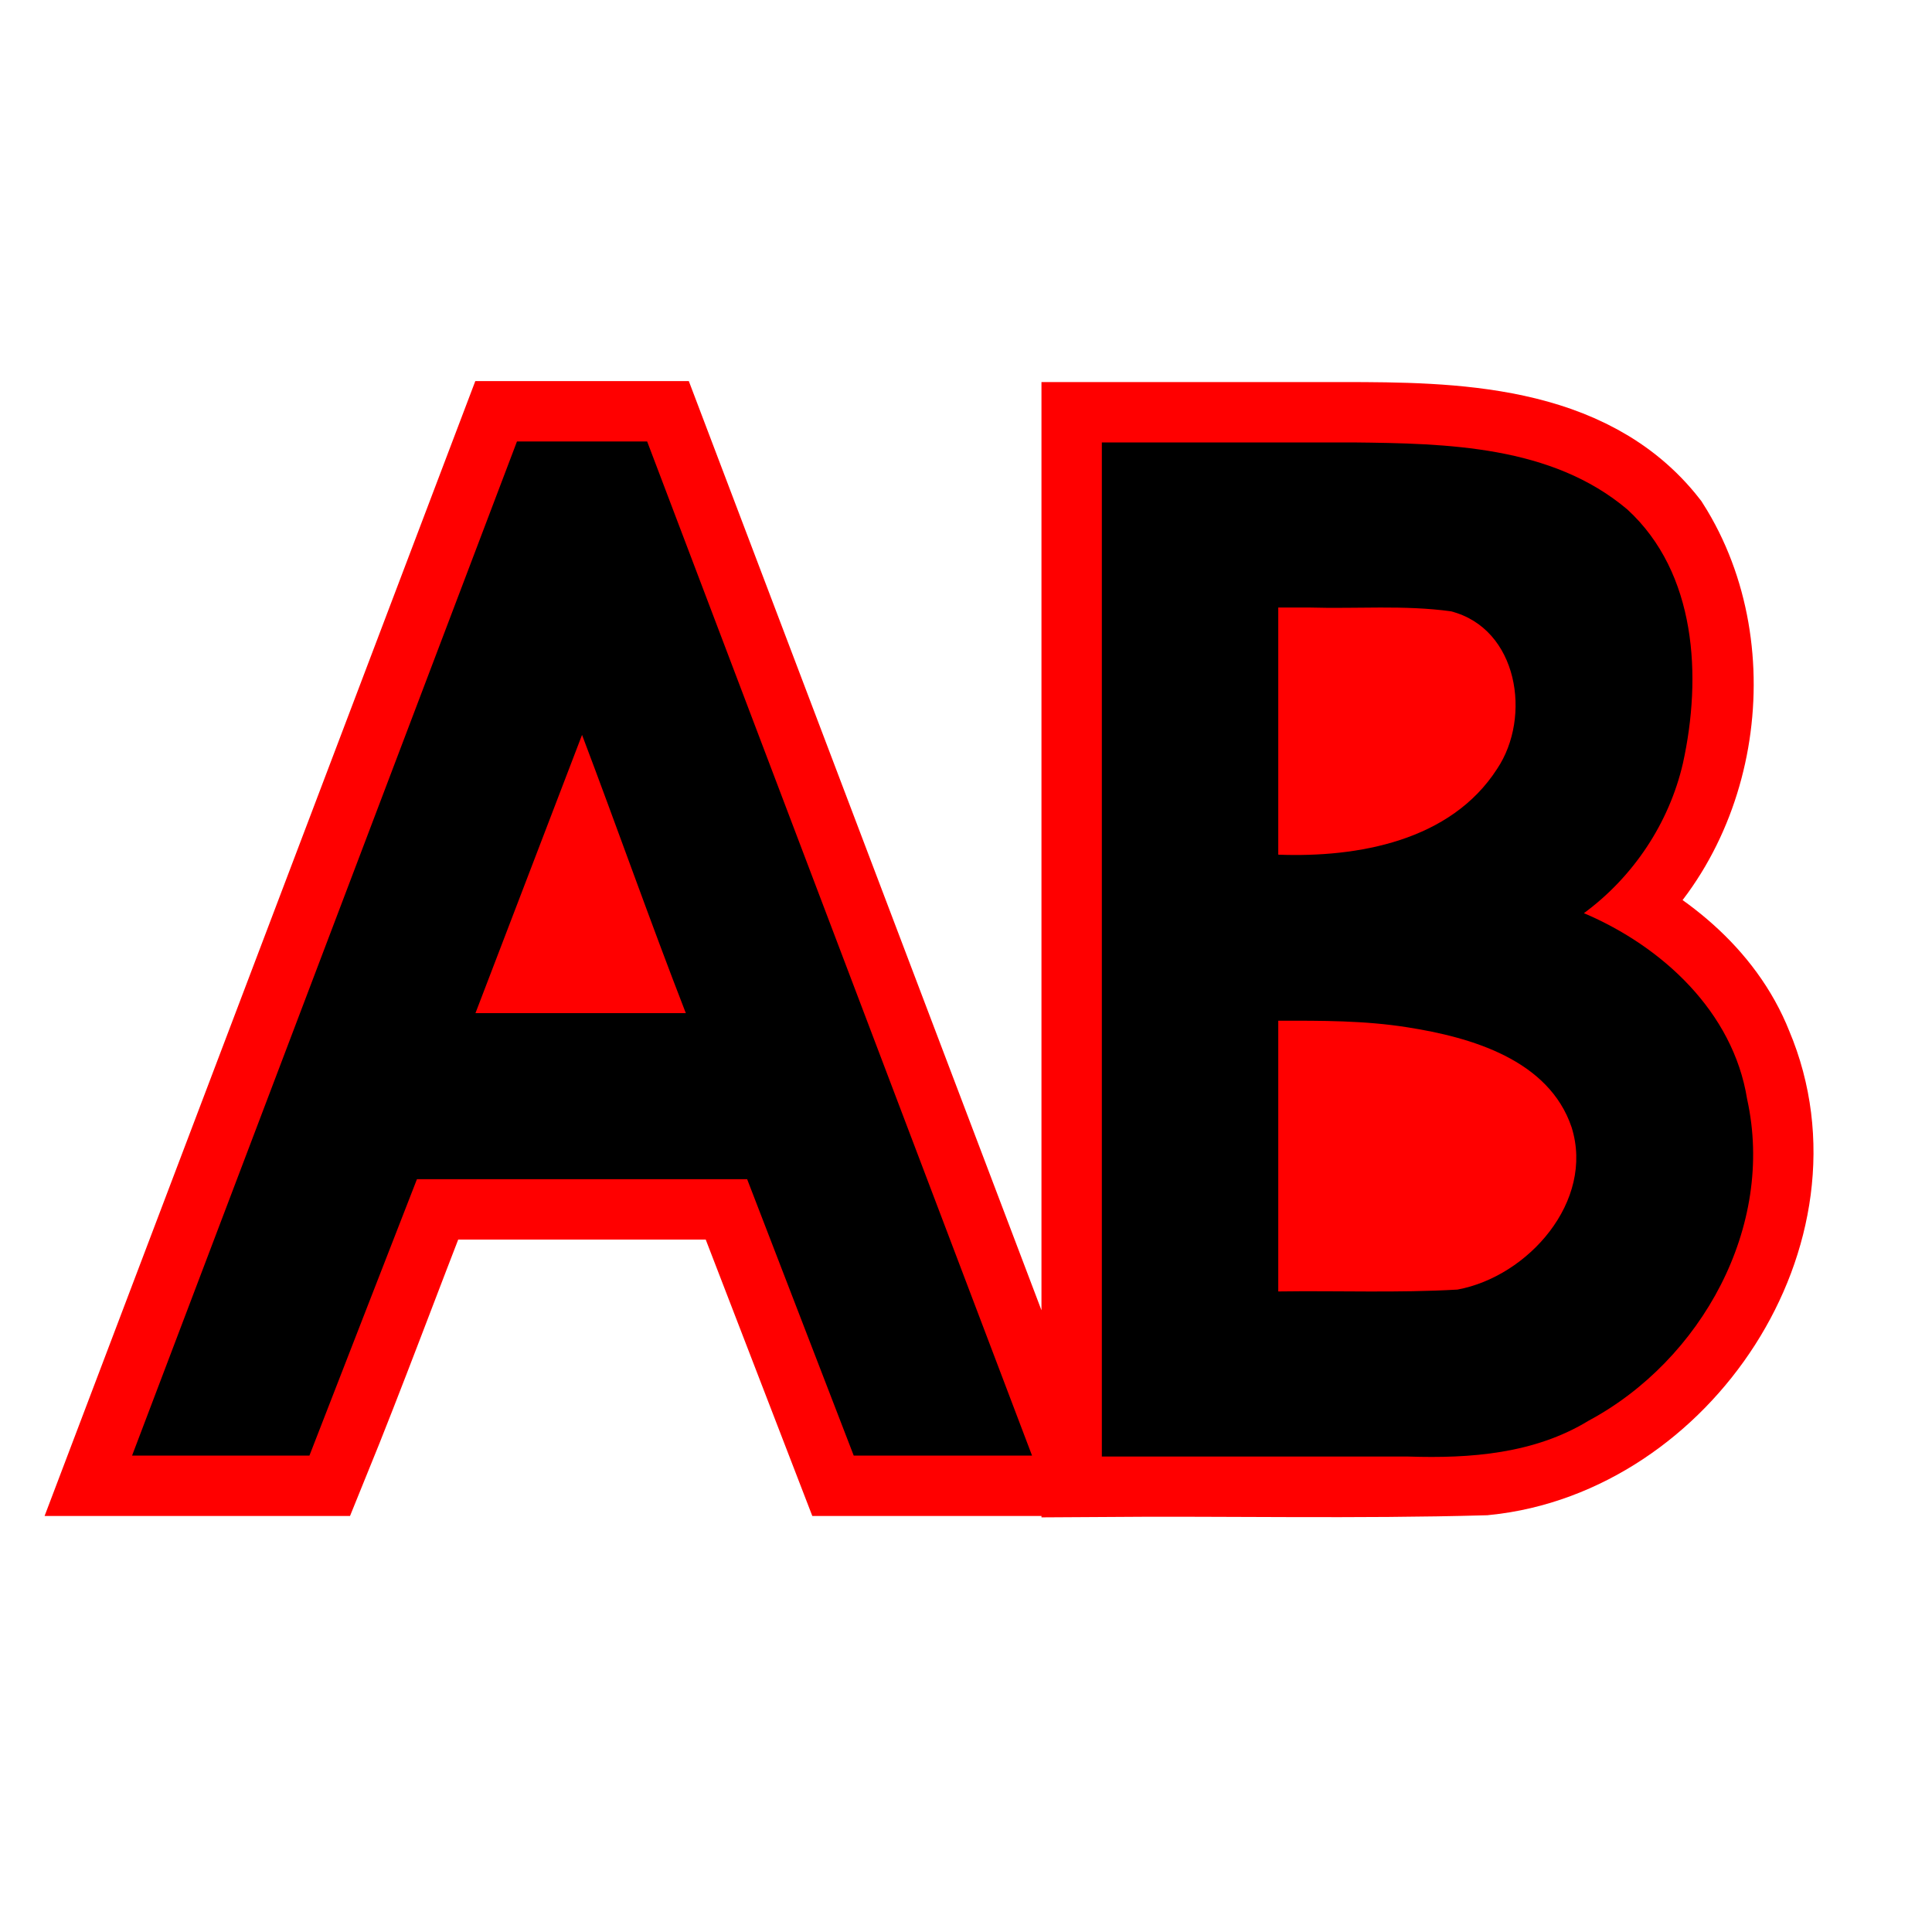
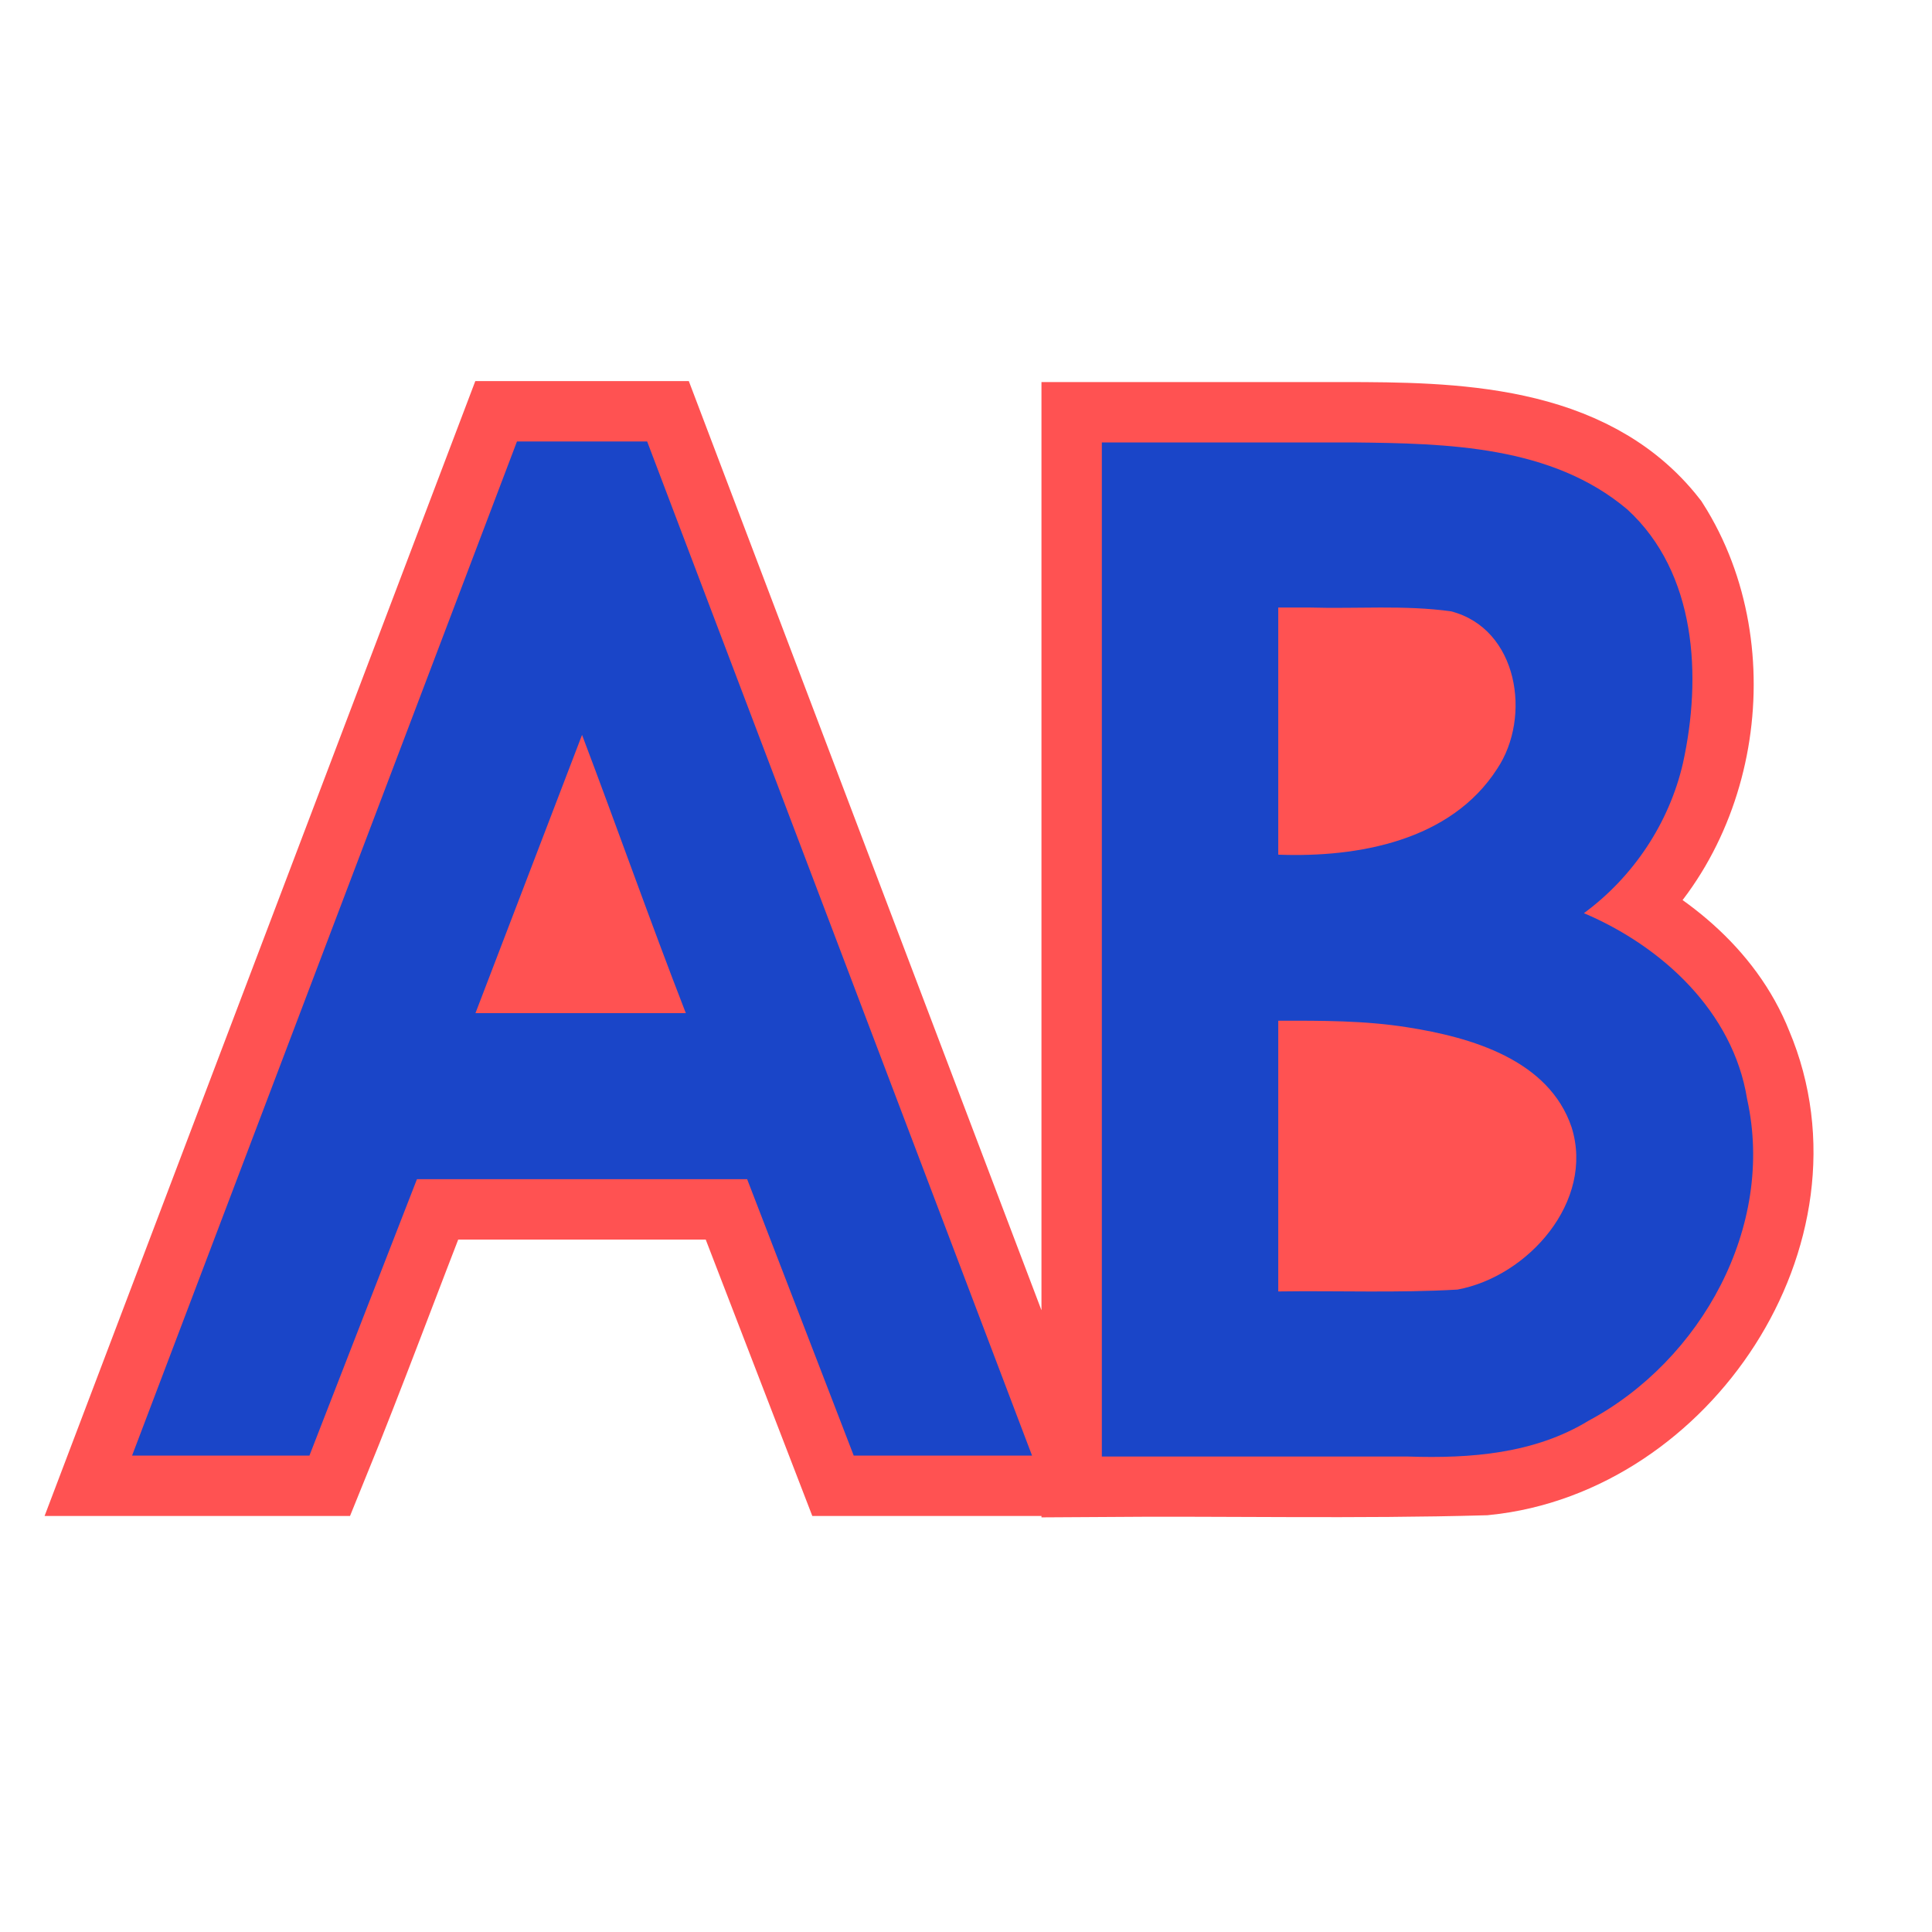
<svg xmlns="http://www.w3.org/2000/svg" version="1.0" width="64" height="64" id="svg2385">
  <defs id="defs2387" />
-   <path d="M 17.125,14.625 C 12.875,25.823 8.625,37.021 4.375,48.219 C 6.333,48.219 8.292,48.219 10.25,48.219 C 11.486,45.186 12.614,42.111 13.812,39.062 C 17.458,39.062 21.104,39.062 24.75,39.062 C 25.927,42.115 27.104,45.167 28.281,48.219 C 30.25,48.219 32.219,48.219 34.188,48.219 C 29.938,37.021 25.688,25.823 21.438,14.625 C 20,14.625 18.562,14.625 17.125,14.625 z M 36.5,14.656 C 36.5,25.854 36.5,37.052 36.5,48.25 C 40.714,48.219 44.932,48.315 49.143,48.197 C 55.169,47.587 59.846,40.644 57.422,34.914 C 56.554,32.716 54.572,31.185 52.469,30.25 C 56.243,27.505 57.2,21.645 54.724,17.753 C 52.349,14.708 48.062,14.66 44.537,14.656 C 41.858,14.656 39.179,14.656 36.5,14.656 z" id="text3813" style="fill:#ff0000;stroke:#ff0000;stroke-width:4;stroke-linecap:butt;stroke-linejoin:miter;stroke-miterlimit:4" />
-   <path d="M 17.125,14.625 C 12.875,25.828 8.625,37.016 4.375,48.219 C 6.336,48.219 8.289,48.219 10.25,48.219 C 11.44,45.165 12.62,42.115 13.812,39.062 C 17.453,39.062 21.109,39.062 24.75,39.062 C 25.93,42.117 27.102,45.164 28.281,48.219 C 30.25,48.219 32.219,48.219 34.188,48.219 C 29.938,37.016 25.688,25.828 21.438,14.625 C 20,14.625 18.562,14.625 17.125,14.625 z M 36.5,14.656 C 36.5,25.859 36.5,37.047 36.5,48.25 C 39.885,48.25 43.271,48.25 46.656,48.25 C 48.706,48.317 50.828,48.16 52.625,47.062 C 56.356,45.062 58.812,40.633 57.875,36.406 C 57.411,33.515 55.06,31.35 52.469,30.25 C 54.107,29.046 55.293,27.265 55.75,25.281 C 56.379,22.422 56.204,18.98 53.906,16.875 C 51.395,14.757 47.936,14.69 44.812,14.656 C 42.039,14.656 39.273,14.656 36.5,14.656 z M 42.344,20.125 C 42.683,20.125 43.036,20.125 43.375,20.125 C 44.94,20.172 46.512,20.037 48.062,20.25 C 50.29,20.82 50.746,23.75 49.594,25.469 C 48.058,27.858 44.985,28.412 42.344,28.312 C 42.344,25.586 42.344,22.852 42.344,20.125 z M 19.281,24.344 C 20.442,27.409 21.532,30.507 22.719,33.562 C 20.391,33.562 18.078,33.562 15.75,33.562 C 16.93,30.492 18.102,27.414 19.281,24.344 z M 42.344,33.812 C 43.776,33.81 45.206,33.805 46.625,34.031 C 48.729,34.361 51.306,35.102 52.062,37.344 C 52.829,39.795 50.621,42.286 48.281,42.719 C 46.303,42.834 44.326,42.752 42.344,42.781 C 42.344,39.797 42.344,36.797 42.344,33.812 z" id="text2397" style="fill:#000000;stroke:none" />
+   <path d="M 17.125,14.625 C 12.875,25.823 8.625,37.021 4.375,48.219 C 6.333,48.219 8.292,48.219 10.25,48.219 C 11.486,45.186 12.614,42.111 13.812,39.062 C 17.458,39.062 21.104,39.062 24.75,39.062 C 25.927,42.115 27.104,45.167 28.281,48.219 C 30.25,48.219 32.219,48.219 34.188,48.219 C 29.938,37.021 25.688,25.823 21.438,14.625 C 20,14.625 18.562,14.625 17.125,14.625 z M 36.5,14.656 C 36.5,25.854 36.5,37.052 36.5,48.25 C 40.714,48.219 44.932,48.315 49.143,48.197 C 55.169,47.587 59.846,40.644 57.422,34.914 C 56.554,32.716 54.572,31.185 52.469,30.25 C 56.243,27.505 57.2,21.645 54.724,17.753 C 52.349,14.708 48.062,14.66 44.537,14.656 C 41.858,14.656 39.179,14.656 36.5,14.656 z" id="text3813" style="fill:#ff5252;stroke:#ff5252;stroke-width:4;stroke-linecap:butt;stroke-linejoin:miter;stroke-miterlimit:4" />
+   <path d="M 17.125,14.625 C 12.875,25.828 8.625,37.016 4.375,48.219 C 6.336,48.219 8.289,48.219 10.25,48.219 C 11.44,45.165 12.62,42.115 13.812,39.062 C 17.453,39.062 21.109,39.062 24.75,39.062 C 25.93,42.117 27.102,45.164 28.281,48.219 C 30.25,48.219 32.219,48.219 34.188,48.219 C 29.938,37.016 25.688,25.828 21.438,14.625 C 20,14.625 18.562,14.625 17.125,14.625 z M 36.5,14.656 C 36.5,25.859 36.5,37.047 36.5,48.25 C 39.885,48.25 43.271,48.25 46.656,48.25 C 48.706,48.317 50.828,48.16 52.625,47.062 C 56.356,45.062 58.812,40.633 57.875,36.406 C 57.411,33.515 55.06,31.35 52.469,30.25 C 54.107,29.046 55.293,27.265 55.75,25.281 C 56.379,22.422 56.204,18.98 53.906,16.875 C 51.395,14.757 47.936,14.69 44.812,14.656 C 42.039,14.656 39.273,14.656 36.5,14.656 z M 42.344,20.125 C 42.683,20.125 43.036,20.125 43.375,20.125 C 44.94,20.172 46.512,20.037 48.062,20.25 C 50.29,20.82 50.746,23.75 49.594,25.469 C 48.058,27.858 44.985,28.412 42.344,28.312 C 42.344,25.586 42.344,22.852 42.344,20.125 z M 19.281,24.344 C 20.442,27.409 21.532,30.507 22.719,33.562 C 20.391,33.562 18.078,33.562 15.75,33.562 C 16.93,30.492 18.102,27.414 19.281,24.344 z M 42.344,33.812 C 43.776,33.81 45.206,33.805 46.625,34.031 C 48.729,34.361 51.306,35.102 52.062,37.344 C 52.829,39.795 50.621,42.286 48.281,42.719 C 46.303,42.834 44.326,42.752 42.344,42.781 C 42.344,39.797 42.344,36.797 42.344,33.812 z" id="text2397" style="fill:#1a45c8;stroke:none" />
</svg>
